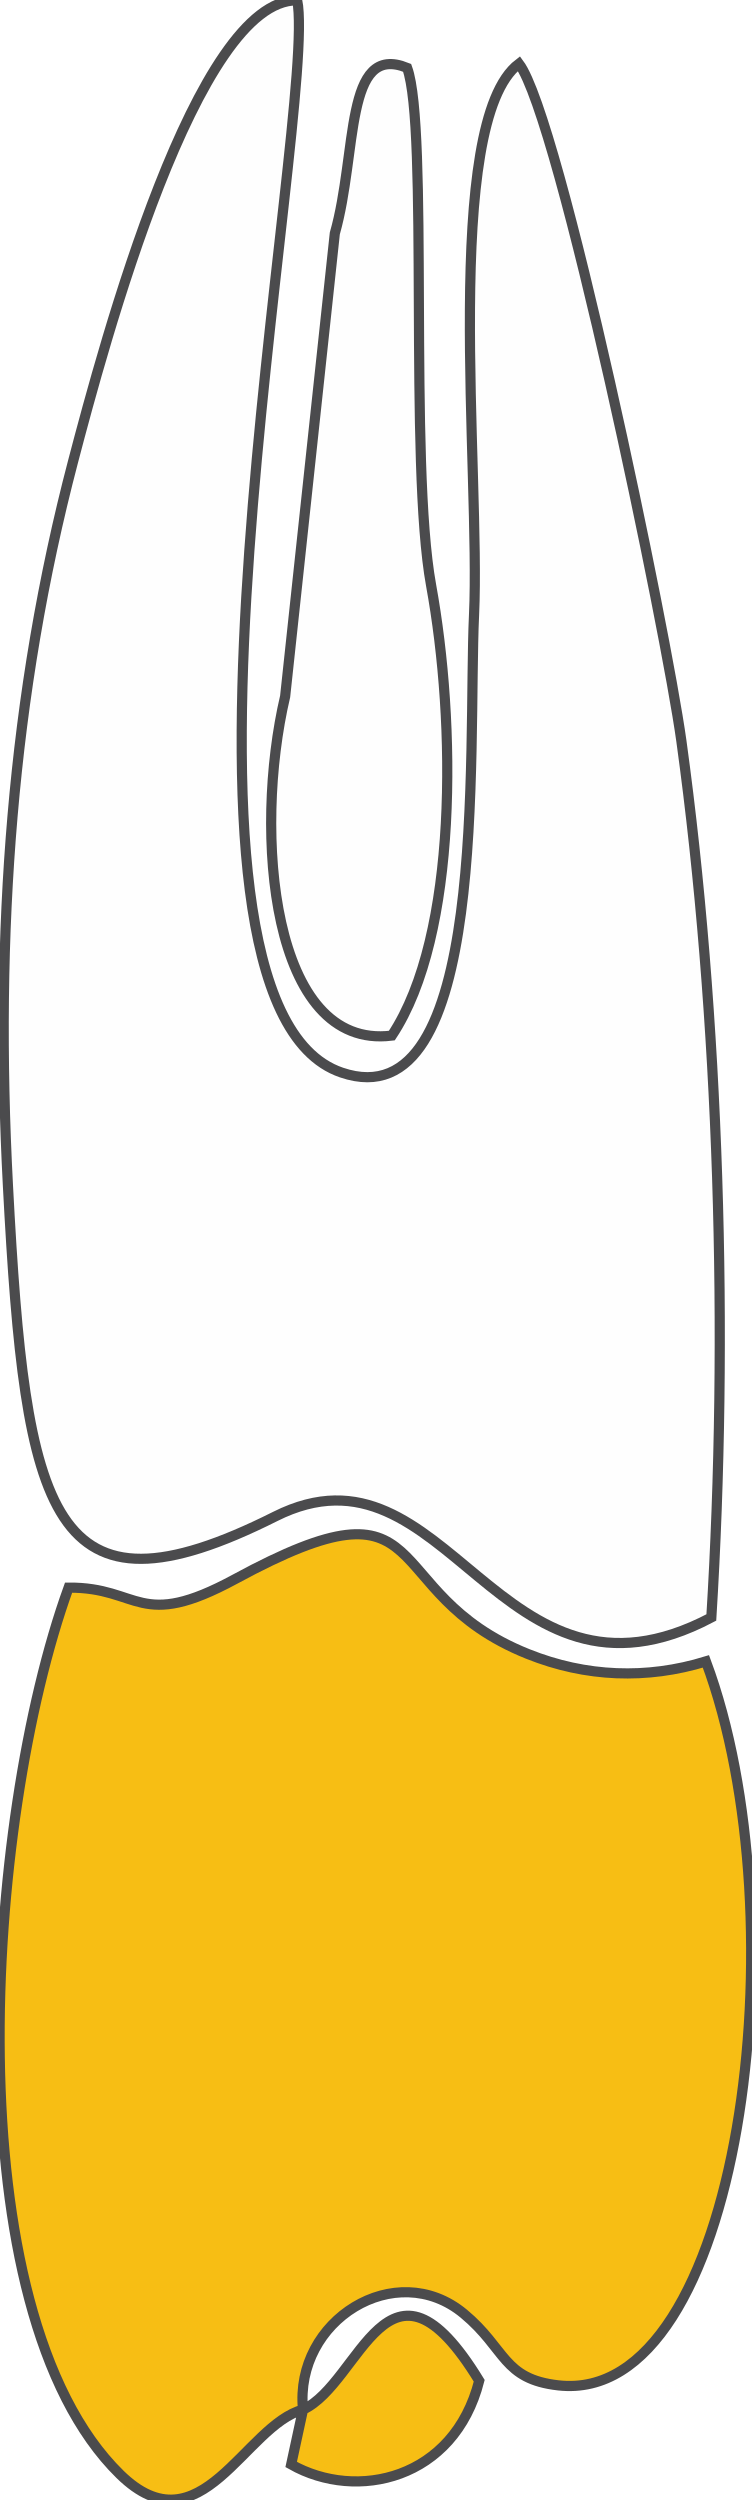
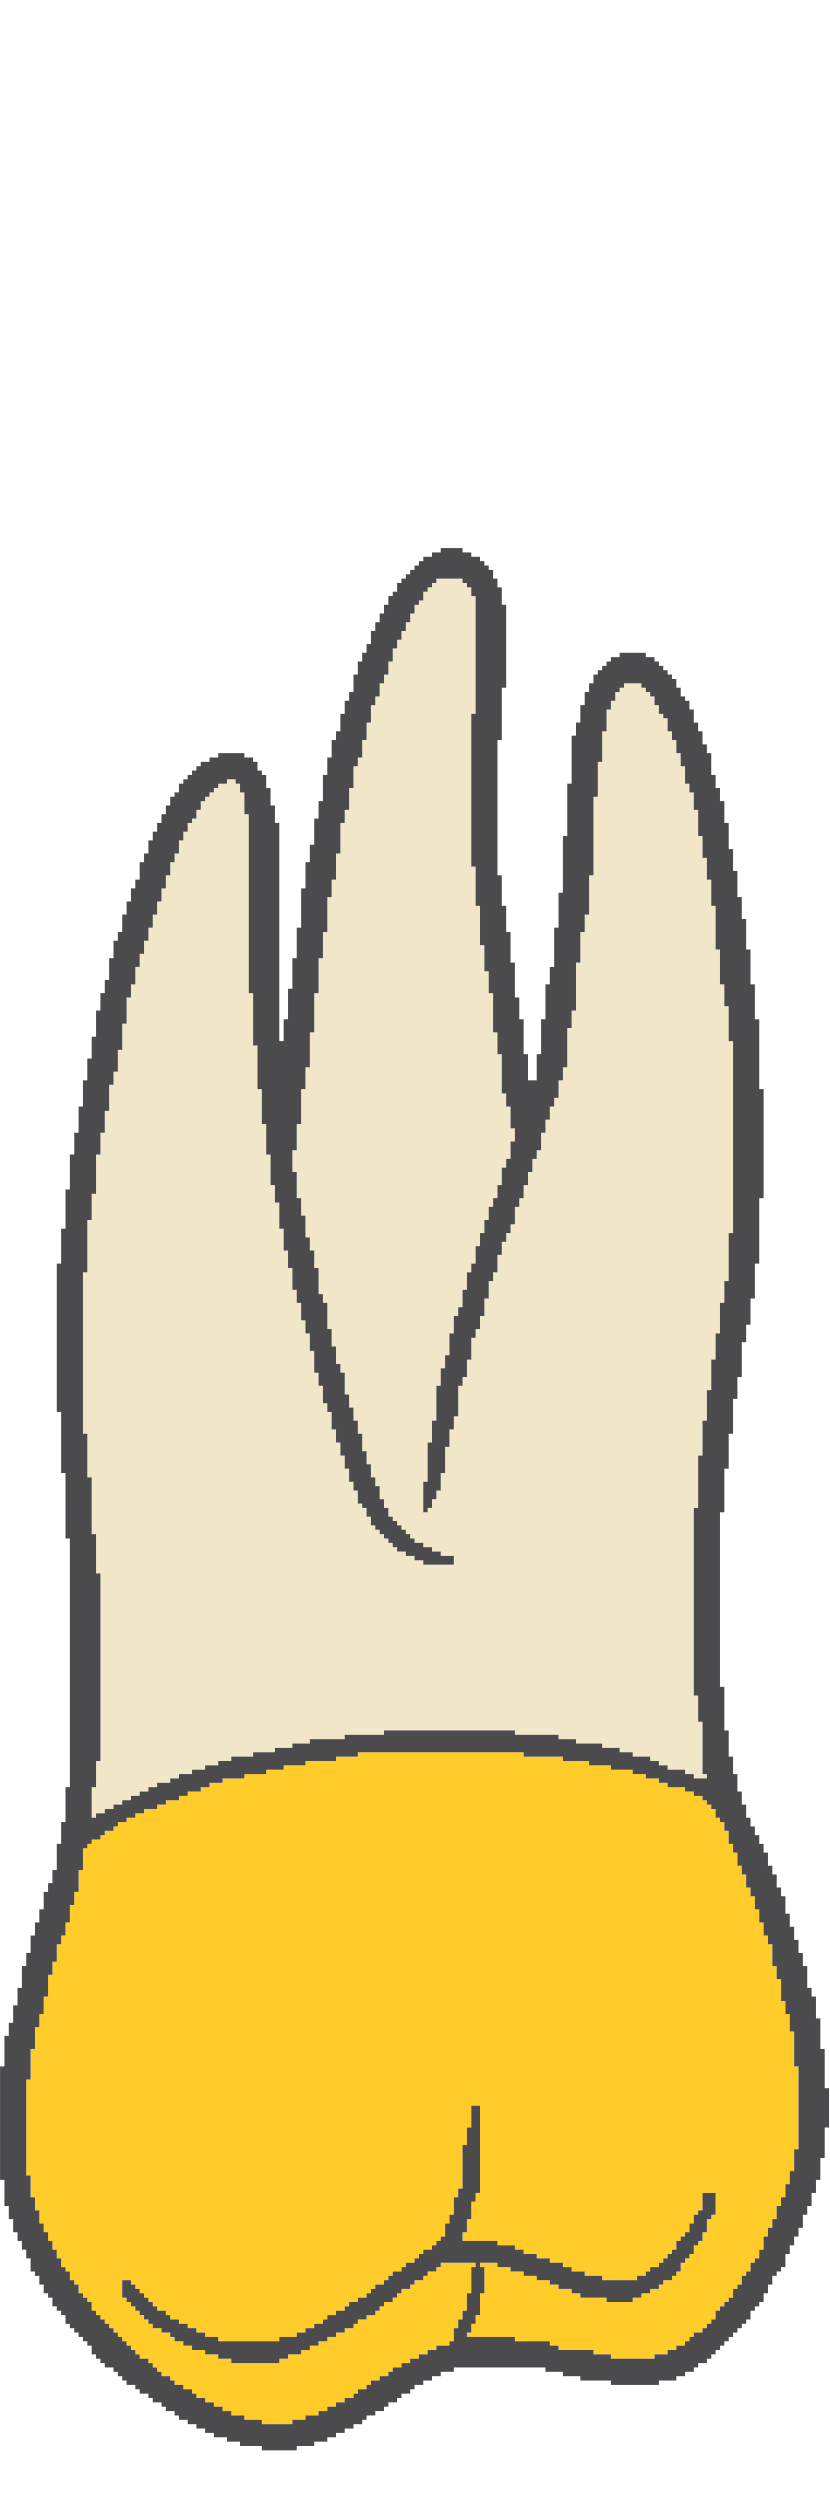
- <svg xmlns="http://www.w3.org/2000/svg" xml:space="preserve" width="739px" height="2458px" version="1.1" style="shape-rendering:geometricPrecision; text-rendering:geometricPrecision; image-rendering:optimizeQuality; fill-rule:evenodd; clip-rule:evenodd" viewBox="0 0 739 2457.4">
+ <svg xmlns="http://www.w3.org/2000/svg" xml:space="preserve" width="684px" height="2062px" version="1.1" style="shape-rendering:geometricPrecision; text-rendering:geometricPrecision; image-rendering:optimizeQuality; fill-rule:evenodd; clip-rule:evenodd" viewBox="0 0 684 2062.8">
  <defs>
    <style type="text/css">
   
-     .str0 {stroke:#4B4B4D;stroke-width:10;stroke-miterlimit:22.926}
-     .fil0 {fill:#FEFEFE}
-     .fil1 {fill:#F7BE14}
+     .fil2 {fill:#4B4B4D}
+     .fil1 {fill:#FFCC29}
+     .fil0 {fill:#F2E6C9}
   
  </style>
  </defs>
-   <g id="tooth-crown-28">
-     <path id="root" class="fil0 str0" d="M270.62 1490.67c-220.63,110.74 -245.67,0.12 -262.81,-324.94 -13.17,-249.83 3.92,-483.14 64.08,-712.52 30.78,-117.37 121.34,-454.09 220.35,-453.19 20.72,107.11 -160.84,984.67 43.59,1054.23 145.47,49.5 124.08,-317.61 130.25,-450.21 6.44,-138.08 -31.9,-483.79 44.17,-541.79 40.32,54.1 144.79,557.67 159.7,666.13 37.3,271.42 46.6,584.51 29.43,861.63 -209.47,110.53 -258.95,-184.57 -428.76,-99.34zm58.57 -1261.48c22.51,-79.35 9.12,-187.91 71.1,-162.79 21.45,59.25 1.49,387.66 23.59,508.9 24.45,134.19 27.06,343.59 -38.65,442.6 -118.84,14.87 -136.26,-199.77 -104.88,-333.48l48.84 -455.23z" />
-     <path id="crown" class="fil1 str0" d="M297.93 2368.85c-57.06,14.92 -100.95,140.99 -179.96,63.6 -164.76,-161.41 -133.66,-641.7 -50.53,-871.79 70.59,-0.52 68.66,43.19 163.74,-8.4 202.5,-109.89 136.31,12.93 287.8,73.63 57.13,22.9 117.04,25.12 175.07,7.31 94.7,254.2 34.66,732.01 -145.02,711.8 -54.98,-6.19 -51.34,-35.86 -92.99,-70.46 -66.95,-55.6 -166.87,6.41 -158.11,94.31 57.07,-26.21 83.41,-175.53 173.24,-28.37 -24.73,97.24 -120.59,118.74 -184.89,82.29l11.65 -53.92z" />
+   <g id="crown">
+     <polygon id="root" class="fil0" points="381.52,481.03 385.13,481.03 385.13,484.63 388.73,484.63 388.73,491.83 392.32,491.83 392.32,589.03 388.73,589.03 388.73,715.03 392.32,715.03 392.32,747.43 395.93,747.43 395.93,779.83 399.53,779.83 399.53,801.43 403.12,801.43 403.12,819.43 406.73,819.43 406.73,851.83 410.33,851.83 410.33,869.83 413.92,869.83 413.92,902.23 417.53,902.23 417.53,913.03 421.13,913.03 421.13,931.03 424.72,931.03 424.72,941.83 421.13,941.83 421.13,956.23 417.53,956.23 417.53,963.43 413.92,963.43 413.92,977.83 410.33,977.83 410.33,988.63 406.73,988.63 406.73,995.83 403.12,995.83 403.12,1006.63 399.53,1006.63 399.53,1017.43 395.93,1017.43 395.93,1028.23 392.32,1028.23 392.32,1042.63 388.73,1042.63 388.73,1049.83 385.13,1049.83 385.13,1064.23 381.52,1064.23 381.52,1078.63 377.93,1078.63 377.93,1085.83 374.33,1085.83 374.33,1100.23 370.72,1100.23 370.72,1118.23 367.13,1118.23 367.13,1129.03 363.53,1129.03 363.53,1143.43 359.92,1143.43 359.92,1172.23 356.33,1172.23 356.33,1190.23 352.72,1190.23 352.72,1222.63 349.12,1222.63 349.12,1247.83 352.72,1247.83 352.72,1244.23 356.33,1244.23 356.33,1237.03 359.92,1237.03 359.92,1229.83 363.53,1229.83 363.53,1215.43 367.13,1215.43 367.13,1193.83 370.72,1193.83 370.72,1179.43 374.33,1179.43 374.33,1168.63 377.93,1168.63 377.93,1143.43 381.52,1143.43 381.52,1136.23 385.13,1136.23 385.13,1121.83 388.73,1121.83 388.73,1103.83 392.32,1103.83 392.32,1096.63 395.93,1096.63 395.93,1085.83 399.53,1085.83 399.53,1071.43 403.12,1071.43 403.12,1057.03 406.73,1057.03 406.73,1049.83 410.33,1049.83 410.33,1035.43 413.92,1035.43 413.92,1024.63 417.53,1024.63 417.53,1017.43 421.13,1017.43 421.13,1010.23 424.72,1010.23 424.72,995.83 428.33,995.83 428.33,988.63 431.93,988.63 431.93,977.83 435.52,977.83 435.52,967.03 439.13,967.03 439.13,956.23 442.73,956.23 442.73,949.03 446.32,949.03 446.32,934.63 449.93,934.63 449.93,923.83 453.53,923.83 453.53,913.03 457.12,913.03 457.12,905.83 460.73,905.83 460.73,891.43 464.33,891.43 464.33,880.63 467.92,880.63 467.92,848.23 471.53,848.23 471.53,833.83 475.13,833.83 475.13,794.23 478.72,794.23 478.72,769.03 482.33,769.03 482.33,754.63 485.93,754.63 485.93,722.23 489.53,722.23 489.53,657.43 493.13,657.43 493.13,628.63 496.73,628.63 496.73,603.43 500.33,603.43 500.33,585.43 503.93,585.43 503.93,578.23 507.53,578.23 507.53,571.03 511.13,571.03 511.13,567.43 514.73,567.43 514.73,563.83 529.13,563.83 529.13,567.43 532.73,567.43 532.73,571.03 536.33,571.03 536.33,574.63 539.93,574.63 539.93,581.83 543.53,581.83 543.53,589.03 547.13,589.03 547.13,592.63 550.73,592.63 550.73,603.43 554.33,603.43 554.33,610.63 557.93,610.63 557.93,621.43 561.53,621.43 561.53,632.23 565.13,632.23 565.13,646.63 568.73,646.63 568.73,653.83 572.33,653.83 572.33,668.23 575.93,668.23 575.93,689.83 579.53,689.83 579.53,707.83 583.13,707.83 583.13,725.83 586.73,725.83 586.73,747.43 590.33,747.43 590.33,783.43 593.93,783.43 593.93,812.23 597.53,812.23 597.53,830.23 601.13,830.23 601.13,859.03 604.73,859.03 604.73,1017.43 601.13,1017.43 601.13,1057.03 597.53,1057.03 597.53,1075.03 593.93,1075.03 593.93,1100.23 590.33,1100.23 590.33,1121.83 586.73,1121.83 586.73,1147.03 583.13,1147.03 583.13,1172.23 579.53,1172.23 579.53,1201.03 575.93,1201.03 575.93,1244.23 572.33,1244.23 572.33,1399.03 575.93,1399.03 575.93,1420.63 579.53,1420.63 579.53,1463.83 583.13,1463.83 583.13,1467.43 572.33,1467.43 572.33,1463.83 565.13,1463.83 565.13,1460.23 550.73,1460.23 550.73,1456.63 543.53,1456.63 543.53,1453.03 536.33,1453.03 536.33,1449.43 521.93,1449.43 521.93,1445.83 511.13,1445.83 511.13,1442.23 496.73,1442.23 496.73,1438.63 475.13,1438.63 475.13,1435.03 460.73,1435.03 460.73,1431.43 424.72,1431.43 424.72,1427.83 316.72,1427.83 316.72,1431.43 284.32,1431.43 284.32,1435.03 255.52,1435.03 255.52,1438.63 241.12,1438.63 241.12,1442.23 226.72,1442.23 226.72,1445.83 208.72,1445.83 208.72,1449.43 190.72,1449.43 190.72,1453.03 179.92,1453.03 179.92,1456.63 169.12,1456.63 169.12,1460.23 158.32,1460.23 158.32,1463.83 147.52,1463.83 147.52,1467.43 140.32,1467.43 140.32,1471.03 129.52,1471.03 129.52,1474.63 122.32,1474.63 122.32,1478.23 115.12,1478.23 115.12,1481.83 107.92,1481.83 107.92,1485.43 100.72,1485.43 100.72,1489.03 93.52,1489.03 93.52,1492.63 86.32,1492.63 86.32,1496.23 79.12,1496.23 79.12,1499.83 75.52,1499.83 75.52,1474.63 79.12,1474.63 79.12,1453.03 82.72,1453.03 82.72,1298.23 79.12,1298.23 79.12,1265.83 75.52,1265.83 75.52,1219.03 71.92,1219.03 71.92,1183.03 68.32,1183.03 68.32,1049.83 71.92,1049.83 71.92,1006.63 75.52,1006.63 75.52,985.03 79.12,985.03 79.12,952.63 82.72,952.63 82.72,934.63 86.32,934.63 86.32,916.63 89.92,916.63 89.92,895.03 93.52,895.03 93.52,884.23 97.12,884.23 97.12,866.23 100.72,866.23 100.72,844.63 104.32,844.63 104.32,823.03 107.92,823.03 107.92,812.23 111.52,812.23 111.52,797.83 115.12,797.83 115.12,787.03 118.72,787.03 118.72,776.23 122.32,776.23 122.32,765.43 125.92,765.43 125.92,754.63 129.52,754.63 129.52,743.83 133.12,743.83 133.12,733.03 136.72,733.03 136.72,722.23 140.32,722.23 140.32,711.43 143.92,711.43 143.92,704.23 147.52,704.23 147.52,693.43 151.12,693.43 151.12,686.23 154.72,686.23 154.72,679.03 158.32,679.03 158.32,675.43 161.92,675.43 161.92,668.23 165.52,668.23 165.52,661.03 169.12,661.03 169.12,657.43 172.72,657.43 172.72,653.83 176.32,653.83 176.32,650.23 179.92,650.23 179.92,646.63 187.12,646.63 187.12,643.03 194.32,643.03 194.32,646.63 197.92,646.63 197.92,653.83 201.52,653.83 201.52,671.83 205.12,671.83 205.12,819.43 208.72,819.43 208.72,862.63 212.32,862.63 212.32,898.63 215.92,898.63 215.92,927.43 219.52,927.43 219.52,952.63 223.12,952.63 223.12,977.83 226.72,977.83 226.72,992.23 230.32,992.23 230.32,1013.83 233.92,1013.83 233.92,1031.83 237.53,1031.83 237.53,1046.23 241.12,1046.23 241.12,1064.23 244.72,1064.23 244.72,1075.03 248.33,1075.03 248.33,1089.43 251.92,1089.43 251.92,1100.23 255.52,1100.23 255.52,1114.63 259.13,1114.63 259.13,1132.63 262.72,1132.63 262.72,1143.43 266.32,1143.43 266.32,1157.83 269.93,1157.83 269.93,1165.03 273.52,1165.03 273.52,1179.43 277.12,1179.43 277.12,1190.23 280.73,1190.23 280.73,1201.03 284.32,1201.03 284.32,1211.83 287.92,1211.83 287.92,1222.63 291.53,1222.63 291.53,1229.83 295.12,1229.83 295.12,1240.63 298.72,1240.63 298.72,1244.23 302.33,1244.23 302.33,1251.43 305.92,1251.43 305.92,1258.63 309.52,1258.63 309.52,1262.23 313.13,1262.23 313.13,1265.83 316.72,1265.83 316.72,1269.43 320.32,1269.43 320.32,1273.03 323.93,1273.03 323.93,1276.63 327.52,1276.63 327.52,1280.23 334.73,1280.23 334.73,1283.83 341.92,1283.83 341.92,1287.43 349.12,1287.43 349.12,1291.03 374.33,1291.03 374.33,1283.83 363.53,1283.83 363.53,1280.23 356.33,1280.23 356.33,1276.63 349.12,1276.63 349.12,1273.03 341.92,1273.03 341.92,1269.43 338.32,1269.43 338.32,1265.83 334.73,1265.83 334.73,1262.23 331.12,1262.23 331.12,1258.63 327.52,1258.63 327.52,1255.03 323.93,1255.03 323.93,1251.43 320.32,1251.43 320.32,1244.23 316.72,1244.23 316.72,1237.03 313.13,1237.03 313.13,1226.23 309.52,1226.23 309.52,1219.03 305.92,1219.03 305.92,1208.23 302.33,1208.23 302.33,1197.43 298.72,1197.43 298.72,1183.03 295.12,1183.03 295.12,1172.23 291.53,1172.23 291.53,1161.43 287.92,1161.43 287.92,1150.63 284.32,1150.63 284.32,1132.63 280.73,1132.63 280.73,1125.43 277.12,1125.43 277.12,1111.03 273.52,1111.03 273.52,1096.63 269.93,1096.63 269.93,1075.03 266.32,1075.03 266.32,1067.83 262.72,1067.83 262.72,1046.23 259.13,1046.23 259.13,1031.83 255.52,1031.83 255.52,1021.03 251.92,1021.03 251.92,1003.03 248.33,1003.03 248.33,988.63 244.72,988.63 244.72,967.03 241.12,967.03 241.12,949.03 244.72,949.03 244.72,927.43 248.33,927.43 248.33,898.63 251.92,898.63 251.92,880.63 255.52,880.63 255.52,851.83 259.13,851.83 259.13,819.43 262.72,819.43 262.72,790.63 266.32,790.63 266.32,769.03 269.93,769.03 269.93,740.23 273.52,740.23 273.52,725.83 277.12,725.83 277.12,704.23 280.73,704.23 280.73,679.03 284.32,679.03 284.32,668.23 287.92,668.23 287.92,650.23 291.53,650.23 291.53,632.23 295.12,632.23 295.12,625.03 298.72,625.03 298.72,610.63 302.33,610.63 302.33,596.23 305.92,596.23 305.92,581.83 309.52,581.83 309.52,574.63 313.13,574.63 313.13,563.83 316.72,563.83 316.72,556.63 320.32,556.63 320.32,545.83 323.93,545.83 323.93,535.03 327.52,535.03 327.52,527.83 331.12,527.83 331.12,520.63 334.73,520.63 334.73,513.43 338.32,513.43 338.32,506.23 341.92,506.23 341.92,499.03 345.53,499.03 345.53,495.43 349.12,495.43 349.12,488.23 352.72,488.23 352.72,484.63 356.33,484.63 356.33,481.03 359.92,481.03 359.92,477.43 381.52,477.43 " />
+     <polygon id="crown_0" class="fil1" points="431.93,1449.43 464.33,1449.43 464.33,1453.03 485.93,1453.03 485.93,1456.63 503.93,1456.63 503.93,1460.23 521.93,1460.23 521.93,1463.83 532.73,1463.83 532.73,1467.43 543.53,1467.43 543.53,1471.03 550.73,1471.03 550.73,1474.63 565.13,1474.63 565.13,1478.23 572.33,1478.23 572.33,1481.83 579.53,1481.83 579.53,1485.43 583.13,1485.43 583.13,1489.03 586.73,1489.03 586.73,1492.63 590.33,1492.63 590.33,1499.83 593.93,1499.83 593.93,1503.43 597.53,1503.43 597.53,1510.63 601.13,1510.63 601.13,1521.43 604.73,1521.43 604.73,1528.63 608.33,1528.63 608.33,1539.43 611.93,1539.43 611.93,1546.63 615.53,1546.63 615.53,1557.43 619.13,1557.43 619.13,1564.63 622.73,1564.63 622.73,1575.43 626.33,1575.43 626.33,1586.24 629.93,1586.24 629.93,1597.04 633.53,1597.04 633.53,1604.23 637.13,1604.23 637.13,1622.23 640.73,1622.23 640.73,1633.03 644.33,1633.03 644.33,1651.04 647.93,1651.04 647.93,1661.84 651.53,1661.84 651.53,1676.23 655.13,1676.23 655.13,1705.04 658.73,1705.04 658.73,1773.43 655.13,1773.43 655.13,1791.44 651.53,1791.44 651.53,1802.24 647.93,1802.24 647.93,1813.04 644.33,1813.04 644.33,1820.24 640.73,1820.24 640.73,1831.04 637.13,1831.04 637.13,1838.23 633.53,1838.23 633.53,1845.44 629.93,1845.44 629.93,1856.24 626.33,1856.24 626.33,1863.44 622.73,1863.44 622.73,1867.04 619.13,1867.04 619.13,1874.24 615.53,1874.24 615.53,1877.84 611.93,1877.84 611.93,1885.04 608.33,1885.04 608.33,1888.64 604.73,1888.64 604.73,1895.84 601.13,1895.84 601.13,1899.43 597.53,1899.43 597.53,1903.03 593.93,1903.03 593.93,1906.64 590.33,1906.64 590.33,1913.83 586.73,1913.83 586.73,1917.44 583.13,1917.44 583.13,1921.03 579.53,1921.03 579.53,1924.63 572.33,1924.63 572.33,1928.24 568.73,1928.24 568.73,1931.83 565.13,1931.83 565.13,1935.43 557.93,1935.43 557.93,1939.04 550.73,1939.04 550.73,1942.63 539.93,1942.63 539.93,1946.23 503.93,1946.23 503.93,1942.63 489.53,1942.63 489.53,1939.04 460.73,1939.04 460.73,1935.43 453.53,1935.43 453.53,1931.83 424.72,1931.83 424.72,1928.24 385.13,1928.24 385.13,1924.63 388.73,1924.63 388.73,1917.44 392.32,1917.44 392.32,1910.23 395.93,1910.23 395.93,1892.23 399.53,1892.23 399.53,1870.63 395.93,1870.63 395.93,1867.04 410.33,1867.04 410.33,1870.63 421.13,1870.63 421.13,1874.24 431.93,1874.24 431.93,1877.84 442.73,1877.84 442.73,1881.43 453.53,1881.43 453.53,1885.04 460.73,1885.04 460.73,1888.64 471.53,1888.64 471.53,1892.23 478.72,1892.23 478.72,1895.84 500.33,1895.84 500.33,1899.43 521.93,1899.43 521.93,1895.84 529.13,1895.84 529.13,1892.23 536.33,1892.23 536.33,1888.64 543.53,1888.64 543.53,1885.04 547.13,1885.04 547.13,1881.43 554.33,1881.43 554.33,1877.84 557.93,1877.84 557.93,1874.24 561.53,1874.24 561.53,1867.04 565.13,1867.04 565.13,1863.44 568.73,1863.44 568.73,1859.83 572.33,1859.83 572.33,1852.64 575.93,1852.64 575.93,1849.03 579.53,1849.03 579.53,1841.84 583.13,1841.84 583.13,1831.04 586.73,1831.04 586.73,1827.43 590.33,1827.43 590.33,1809.44 579.53,1809.44 579.53,1823.84 575.93,1823.84 575.93,1827.43 572.33,1827.43 572.33,1834.64 568.73,1834.64 568.73,1841.84 565.13,1841.84 565.13,1845.44 561.53,1845.44 561.53,1849.03 557.93,1849.03 557.93,1856.24 554.33,1856.24 554.33,1859.83 550.73,1859.83 550.73,1863.44 547.13,1863.44 547.13,1867.04 543.53,1867.04 543.53,1870.63 536.33,1870.63 536.33,1874.24 532.73,1874.24 532.73,1877.84 525.53,1877.84 525.53,1881.43 496.73,1881.43 496.73,1877.84 482.33,1877.84 482.33,1874.24 471.53,1874.24 471.53,1870.63 464.33,1870.63 464.33,1867.04 453.53,1867.04 453.53,1863.44 442.73,1863.44 442.73,1859.83 431.93,1859.83 431.93,1856.24 424.72,1856.24 424.72,1852.64 410.33,1852.64 410.33,1849.03 381.52,1849.03 381.52,1841.84 385.13,1841.84 385.13,1831.04 388.73,1831.04 388.73,1816.63 392.32,1816.63 392.32,1809.44 395.93,1809.44 395.93,1737.44 388.73,1737.44 388.73,1755.44 385.13,1755.44 385.13,1769.84 381.52,1769.84 381.52,1805.83 377.93,1805.83 377.93,1813.04 374.33,1813.04 374.33,1827.43 370.72,1827.43 370.72,1834.64 367.13,1834.64 367.13,1845.44 363.53,1845.44 363.53,1849.03 359.92,1849.03 359.92,1852.64 356.33,1852.64 356.33,1856.24 349.12,1856.24 349.12,1859.83 345.53,1859.83 345.53,1863.44 341.92,1863.44 341.92,1867.04 334.73,1867.04 334.73,1870.63 331.12,1870.63 331.12,1874.24 323.93,1874.24 323.93,1877.84 320.32,1877.84 320.32,1881.43 316.72,1881.43 316.72,1885.04 309.52,1885.04 309.52,1888.64 305.92,1888.64 305.92,1892.23 302.33,1892.23 302.33,1895.84 295.12,1895.84 295.12,1899.43 287.92,1899.43 287.92,1903.03 284.32,1903.03 284.32,1906.64 277.12,1906.64 277.12,1910.23 269.93,1910.23 269.93,1913.83 266.32,1913.83 266.32,1917.44 259.13,1917.44 259.13,1921.03 251.92,1921.03 251.92,1924.63 244.72,1924.63 244.72,1928.24 230.32,1928.24 230.32,1931.83 179.92,1931.83 179.92,1928.24 169.12,1928.24 169.12,1924.63 161.92,1924.63 161.92,1921.03 154.72,1921.03 154.72,1917.44 147.52,1917.44 147.52,1913.83 140.32,1913.83 140.32,1910.23 136.72,1910.23 136.72,1906.64 129.52,1906.64 129.52,1903.03 125.92,1903.03 125.92,1899.43 122.32,1899.43 122.32,1895.84 118.72,1895.84 118.72,1892.23 115.12,1892.23 115.12,1888.64 111.52,1888.64 111.52,1885.04 107.92,1885.04 107.92,1881.43 100.72,1881.43 100.72,1895.84 104.32,1895.84 104.32,1899.43 107.92,1899.43 107.92,1903.03 111.52,1903.03 111.52,1906.64 115.12,1906.64 115.12,1910.23 118.72,1910.23 118.72,1913.83 122.32,1913.83 122.32,1917.44 125.92,1917.44 125.92,1921.03 133.12,1921.03 133.12,1924.63 140.32,1924.63 140.32,1928.24 143.92,1928.24 143.92,1931.83 151.12,1931.83 151.12,1935.43 158.32,1935.43 158.32,1939.04 169.12,1939.04 169.12,1942.63 179.92,1942.63 179.92,1946.23 190.72,1946.23 190.72,1949.84 230.32,1949.84 230.32,1946.23 237.53,1946.23 237.53,1942.63 248.33,1942.63 248.33,1939.04 255.52,1939.04 255.52,1935.43 262.72,1935.43 262.72,1931.83 269.93,1931.83 269.93,1928.24 277.12,1928.24 277.12,1924.63 284.32,1924.63 284.32,1921.03 291.53,1921.03 291.53,1917.44 295.12,1917.44 295.12,1913.83 302.33,1913.83 302.33,1910.23 309.52,1910.23 309.52,1906.64 313.13,1906.64 313.13,1903.03 316.72,1903.03 316.72,1899.43 323.93,1899.43 323.93,1895.84 327.52,1895.84 327.52,1892.23 331.12,1892.23 331.12,1888.64 338.32,1888.64 338.32,1885.04 341.92,1885.04 341.92,1881.43 349.12,1881.43 349.12,1877.84 352.72,1877.84 352.72,1874.24 359.92,1874.24 359.92,1870.63 363.53,1870.63 363.53,1867.04 392.32,1867.04 392.32,1870.63 388.73,1870.63 388.73,1892.23 385.13,1892.23 385.13,1906.64 381.52,1906.64 381.52,1913.83 377.93,1913.83 377.93,1921.03 374.33,1921.03 374.33,1931.83 370.72,1931.83 370.72,1935.43 359.92,1935.43 359.92,1939.04 352.72,1939.04 352.72,1942.63 345.53,1942.63 345.53,1946.23 338.32,1946.23 338.32,1949.84 331.12,1949.84 331.12,1953.43 323.93,1953.43 323.93,1957.03 320.32,1957.03 320.32,1960.64 313.13,1960.64 313.13,1964.23 305.92,1964.23 305.92,1967.83 302.33,1967.83 302.33,1971.44 295.12,1971.44 295.12,1975.03 291.53,1975.03 291.53,1978.63 284.32,1978.63 284.32,1982.24 277.12,1982.24 277.12,1985.83 269.93,1985.83 269.93,1989.43 262.72,1989.43 262.72,1993.04 251.92,1993.04 251.92,1996.63 241.12,1996.63 241.12,2000.24 215.92,2000.24 215.92,1996.63 201.52,1996.63 201.52,1993.04 190.72,1993.04 190.72,1989.43 183.52,1989.43 183.52,1985.83 176.32,1985.83 176.32,1982.24 169.12,1982.24 169.12,1978.63 161.92,1978.63 161.92,1975.03 158.32,1975.03 158.32,1971.44 151.12,1971.44 151.12,1967.83 143.92,1967.83 143.92,1964.23 140.32,1964.23 140.32,1960.64 133.12,1960.64 133.12,1957.03 129.52,1957.03 129.52,1953.43 125.92,1953.43 125.92,1949.84 122.32,1949.84 122.32,1946.23 115.12,1946.23 115.12,1942.63 111.52,1942.63 111.52,1939.04 107.92,1939.04 107.92,1935.43 104.32,1935.43 104.32,1931.83 100.72,1931.83 100.72,1928.24 97.12,1928.24 97.12,1924.63 93.52,1924.63 93.52,1921.03 89.92,1921.03 89.92,1917.44 86.32,1917.44 86.32,1913.83 82.72,1913.83 82.72,1910.23 79.12,1910.23 79.12,1906.64 75.52,1906.64 75.52,1899.43 71.92,1899.43 71.92,1895.84 68.32,1895.84 68.32,1892.23 64.72,1892.23 64.72,1885.04 61.12,1885.04 61.12,1881.43 57.52,1881.43 57.52,1874.24 53.92,1874.24 53.92,1870.63 50.32,1870.63 50.32,1863.44 46.72,1863.44 46.72,1856.24 43.12,1856.24 43.12,1849.03 39.52,1849.03 39.52,1841.84 35.92,1841.84 35.92,1834.64 32.32,1834.64 32.32,1823.84 28.72,1823.84 28.72,1813.04 25.12,1813.04 25.12,1795.03 21.52,1795.03 21.52,1715.84 25.12,1715.84 25.12,1690.63 28.72,1690.63 28.72,1672.64 32.32,1672.64 32.32,1661.84 35.92,1661.84 35.92,1647.43 39.52,1647.43 39.52,1629.44 43.12,1629.44 43.12,1618.64 46.72,1618.64 46.72,1604.23 50.32,1604.23 50.32,1597.04 53.92,1597.04 53.92,1586.24 57.52,1586.24 57.52,1571.83 61.12,1571.83 61.12,1561.03 64.72,1561.03 64.72,1543.03 68.32,1543.03 68.32,1525.03 71.92,1525.03 71.92,1521.43 75.52,1521.43 75.52,1517.83 82.72,1517.83 82.72,1514.23 86.32,1514.23 86.32,1510.63 93.52,1510.63 93.52,1507.03 97.12,1507.03 97.12,1503.43 104.32,1503.43 104.32,1499.83 111.52,1499.83 111.52,1496.23 118.72,1496.23 118.72,1492.63 129.52,1492.63 129.52,1489.03 136.72,1489.03 136.72,1485.43 147.52,1485.43 147.52,1481.83 154.72,1481.83 154.72,1478.23 165.52,1478.23 165.52,1474.63 172.72,1474.63 172.72,1471.03 183.52,1471.03 183.52,1467.43 201.52,1467.43 201.52,1463.83 219.52,1463.83 219.52,1460.23 233.92,1460.23 233.92,1456.63 251.92,1456.63 251.92,1453.03 277.12,1453.03 277.12,1449.43 295.12,1449.43 295.12,1445.83 431.93,1445.83 " />
+     <path id="outline" class="fil2" d="M395.93 1809.44l-3.61 0 0 7.19 -3.59 0 0 14.41 -3.6 0 0 10.8 -3.61 0 0 7.19 28.81 0 0 3.61 14.39 0 0 3.6 7.21 0 0 3.59 10.8 0 0 3.61 10.8 0 0 3.6 10.8 0 0 3.59 7.2 0 0 3.61 10.8 0 0 3.6 14.4 0 0 3.59 28.8 0 0 -3.59 7.2 0 0 -3.6 3.6 0 0 -3.61 7.2 0 0 -3.59 3.6 0 0 -3.6 3.6 0 0 -3.61 3.6 0 0 -3.59 3.6 0 0 -7.21 3.6 0 0 -3.59 3.6 0 0 -3.6 3.6 0 0 -7.2 3.6 0 0 -7.21 3.6 0 0 -3.59 3.6 0 0 -14.4 10.8 0 0 17.99 -3.6 0 0 3.61 -3.6 0 0 10.8 -3.6 0 0 7.19 -3.6 0 0 3.61 -3.6 0 0 7.19 -3.6 0 0 3.61 -3.6 0 0 3.6 -3.6 0 0 7.2 -3.6 0 0 3.6 -3.6 0 0 3.59 -7.2 0 0 3.61 -3.6 0 0 3.6 -7.2 0 0 3.59 -7.2 0 0 3.61 -7.2 0 0 3.59 -21.6 0 0 -3.59 -21.61 0 0 -3.61 -7.19 0 0 -3.59 -10.8 0 0 -3.6 -7.2 0 0 -3.61 -10.8 0 0 -3.59 -10.8 0 0 -3.6 -10.8 0 0 -3.61 -10.8 0 0 -3.59 -14.4 0 0 3.59 3.6 0 0 21.6 -3.6 0 0 18 -3.61 0 0 7.21 -3.59 0 0 7.19 -3.6 0 0 3.61 39.59 0 0 3.59 28.81 0 0 3.6 7.2 0 0 3.61 28.8 0 0 3.59 14.4 0 0 3.6 36 0 0 -3.6 10.8 0 0 -3.59 7.2 0 0 -3.61 7.2 0 0 -3.6 3.6 0 0 -3.59 3.6 0 0 -3.61 7.2 0 0 -3.6 3.6 0 0 -3.59 3.6 0 0 -3.61 3.6 0 0 -7.19 3.6 0 0 -3.61 3.6 0 0 -3.6 3.6 0 0 -3.59 3.6 0 0 -7.2 3.6 0 0 -3.6 3.6 0 0 -7.2 3.6 0 0 -3.6 3.6 0 0 -7.2 3.6 0 0 -3.6 3.6 0 0 -7.2 3.6 0 0 -10.8 3.6 0 0 -7.21 3.6 0 0 -7.19 3.6 0 0 -10.8 3.6 0 0 -7.2 3.6 0 0 -10.8 3.6 0 0 -10.8 3.6 0 0 -18.01 3.6 0 0 -68.39 -3.6 0 0 -28.81 -3.6 0 0 -14.39 -3.6 0 0 -10.8 -3.6 0 0 -18.01 -3.6 0 0 -10.8 -3.6 0 0 -18 -3.6 0 0 -7.19 -3.6 0 0 -10.8 -3.6 0 0 -10.81 -3.6 0 0 -10.8 -3.6 0 0 -7.2 -3.6 0 0 -10.8 -3.6 0 0 -7.2 -3.6 0 0 -10.8 -3.6 0 0 -7.2 -3.6 0 0 -10.8 -3.6 0 0 -7.2 -3.6 0 0 -3.6 -3.6 0 0 -7.2 -3.6 0 0 -3.6 -3.6 0 0 -3.6 -3.6 0 0 -3.6 -7.2 0 0 -3.6 -7.2 0 0 -3.6 -14.4 0 0 -3.6 -7.2 0 0 -3.6 -10.8 0 0 -3.6 -10.8 0 0 -3.6 -18 0 0 -3.6 -18 0 0 -3.6 -21.6 0 0 -3.6 -32.4 0 0 -3.6 -136.81 0 0 3.6 -18 0 0 3.6 -25.2 0 0 3.6 -18 0 0 3.6 -14.4 0 0 3.6 -18 0 0 3.6 -18 0 0 3.6 -10.8 0 0 3.6 -7.2 0 0 3.6 -10.8 0 0 3.6 -7.2 0 0 3.6 -10.8 0 0 3.6 -7.2 0 0 3.6 -10.8 0 0 3.6 -7.2 0 0 3.6 -7.2 0 0 3.6 -7.2 0 0 3.6 -3.6 0 0 3.6 -7.2 0 0 3.6 -3.6 0 0 3.6 -7.2 0 0 3.6 -3.6 0 0 3.6 -3.6 0 0 18 -3.6 0 0 18 -3.6 0 0 10.8 -3.6 0 0 14.41 -3.6 0 0 10.8 -3.6 0 0 7.19 -3.6 0 0 14.41 -3.6 0 0 10.8 -3.6 0 0 17.99 -3.6 0 0 14.41 -3.6 0 0 10.8 -3.6 0 0 17.99 -3.6 0 0 25.21 -3.6 0 0 79.19 3.6 0 0 18.01 3.6 0 0 10.8 3.6 0 0 10.8 3.6 0 0 7.2 3.6 0 0 7.19 3.6 0 0 7.21 3.6 0 0 7.2 3.6 0 0 7.19 3.6 0 0 3.61 3.6 0 0 7.19 3.6 0 0 3.61 3.6 0 0 7.19 3.6 0 0 3.61 3.6 0 0 3.59 3.6 0 0 7.21 3.6 0 0 3.59 3.6 0 0 3.6 3.6 0 0 3.61 3.6 0 0 3.59 3.6 0 0 3.6 3.6 0 0 3.61 3.6 0 0 3.59 3.6 0 0 3.6 3.6 0 0 3.61 3.6 0 0 3.59 3.6 0 0 3.6 7.2 0 0 3.61 3.6 0 0 3.59 3.6 0 0 3.6 3.6 0 0 3.61 7.2 0 0 3.59 3.6 0 0 3.6 7.2 0 0 3.61 7.2 0 0 3.59 3.6 0 0 3.6 7.2 0 0 3.61 7.2 0 0 3.59 7.2 0 0 3.6 7.2 0 0 3.61 10.8 0 0 3.59 14.4 0 0 3.61 25.2 0 0 -3.61 10.8 0 0 -3.59 10.8 0 0 -3.61 7.21 0 0 -3.6 7.19 0 0 -3.59 7.2 0 0 -3.61 7.21 0 0 -3.6 3.59 0 0 -3.59 7.21 0 0 -3.61 3.59 0 0 -3.6 7.21 0 0 -3.59 7.19 0 0 -3.61 3.61 0 0 -3.6 7.19 0 0 -3.59 7.2 0 0 -3.61 7.21 0 0 -3.6 7.19 0 0 -3.59 7.2 0 0 -3.61 10.8 0 0 -3.6 3.61 0 0 -10.8 3.6 0 0 -7.2 3.59 0 0 -7.19 3.61 0 0 -14.41 3.6 0 0 -21.6 3.59 0 0 -3.59 -28.79 0 0 3.59 -3.61 0 0 3.61 -7.2 0 0 3.6 -3.6 0 0 3.59 -7.2 0 0 3.61 -3.6 0 0 3.6 -7.2 0 0 3.59 -3.6 0 0 3.61 -3.59 0 0 3.59 -7.21 0 0 3.6 -3.59 0 0 3.61 -3.61 0 0 3.59 -7.19 0 0 3.6 -7.21 0 0 3.61 -3.59 0 0 3.59 -7.21 0 0 3.6 -7.2 0 0 3.61 -7.19 0 0 3.59 -7.21 0 0 3.6 -7.2 0 0 3.61 -7.19 0 0 3.59 -10.8 0 0 3.6 -7.21 0 0 3.61 -39.6 0 0 -3.61 -10.8 0 0 -3.6 -10.8 0 0 -3.59 -10.8 0 0 -3.61 -7.2 0 0 -3.6 -7.2 0 0 -3.59 -3.6 0 0 -3.61 -7.2 0 0 -3.6 -7.2 0 0 -3.59 -3.6 0 0 -3.61 -3.6 0 0 -3.6 -3.6 0 0 -3.59 -3.6 0 0 -3.61 -3.6 0 0 -3.6 -3.6 0 0 -3.59 -3.6 0 0 -14.41 7.2 0 0 3.61 3.6 0 0 3.6 3.6 0 0 3.59 3.6 0 0 3.61 3.6 0 0 3.59 3.6 0 0 3.6 3.6 0 0 3.61 7.2 0 0 3.59 3.6 0 0 3.6 7.2 0 0 3.61 7.2 0 0 3.59 7.2 0 0 3.6 7.2 0 0 3.61 10.8 0 0 3.59 50.4 0 0 -3.59 14.4 0 0 -3.61 7.2 0 0 -3.6 7.21 0 0 -3.59 7.19 0 0 -3.61 3.61 0 0 -3.6 7.19 0 0 -3.59 7.2 0 0 -3.61 3.6 0 0 -3.6 7.2 0 0 -3.59 7.21 0 0 -3.61 3.59 0 0 -3.59 3.6 0 0 -3.6 7.2 0 0 -3.61 3.6 0 0 -3.59 3.61 0 0 -3.6 7.19 0 0 -3.61 3.61 0 0 -3.59 7.19 0 0 -3.6 3.61 0 0 -3.61 3.59 0 0 -3.59 7.21 0 0 -3.6 3.59 0 0 -3.61 3.61 0 0 -3.59 3.6 0 0 -10.8 3.59 0 0 -7.21 3.61 0 0 -14.39 3.6 0 0 -7.21 3.59 0 0 -35.99 3.61 0 0 -14.4 3.6 0 0 -18 7.2 0 0 72zm-3.61 -1317.61l-3.59 0 0 -7.2 -3.6 0 0 -3.6 -3.61 0 0 -3.6 -21.6 0 0 3.6 -3.59 0 0 3.6 -3.61 0 0 3.6 -3.6 0 0 7.2 -3.59 0 0 3.6 -3.61 0 0 7.2 -3.6 0 0 7.2 -3.59 0 0 7.2 -3.61 0 0 7.2 -3.6 0 0 7.2 -3.59 0 0 10.8 -3.61 0 0 10.8 -3.6 0 0 7.2 -3.59 0 0 10.8 -3.61 0 0 7.2 -3.6 0 0 14.4 -3.59 0 0 14.4 -3.61 0 0 14.4 -3.6 0 0 7.2 -3.59 0 0 18 -3.61 0 0 18 -3.6 0 0 10.8 -3.59 0 0 25.2 -3.61 0 0 21.6 -3.6 0 0 14.4 -3.59 0 0 28.8 -3.61 0 0 21.6 -3.6 0 0 28.8 -3.59 0 0 32.4 -3.61 0 0 28.8 -3.6 0 0 18 -3.59 0 0 28.8 -3.61 0 0 21.6 -3.6 0 0 18 3.6 0 0 21.6 3.61 0 0 14.4 3.59 0 0 18 3.6 0 0 10.8 3.61 0 0 14.4 3.59 0 0 21.6 3.6 0 0 7.2 3.61 0 0 21.6 3.59 0 0 14.4 3.6 0 0 14.4 3.61 0 0 7.2 3.59 0 0 18 3.6 0 0 10.8 3.61 0 0 10.8 3.59 0 0 10.8 3.6 0 0 14.4 3.61 0 0 10.8 3.59 0 0 10.8 3.6 0 0 7.2 3.61 0 0 10.8 3.59 0 0 7.2 3.6 0 0 7.2 3.61 0 0 3.6 3.59 0 0 3.6 3.6 0 0 3.6 3.61 0 0 3.6 3.59 0 0 3.6 3.6 0 0 3.6 7.2 0 0 3.6 7.21 0 0 3.6 7.2 0 0 3.6 10.8 0 0 7.2 -25.21 0 0 -3.6 -7.2 0 0 -3.6 -7.19 0 0 -3.6 -7.21 0 0 -3.6 -3.59 0 0 -3.6 -3.61 0 0 -3.6 -3.6 0 0 -3.6 -3.59 0 0 -3.6 -3.61 0 0 -3.6 -3.6 0 0 -7.2 -3.59 0 0 -7.2 -3.61 0 0 -3.6 -3.6 0 0 -10.8 -3.59 0 0 -7.2 -3.61 0 0 -10.8 -3.6 0 0 -10.8 -3.59 0 0 -10.8 -3.61 0 0 -10.8 -3.6 0 0 -14.4 -3.59 0 0 -7.2 -3.61 0 0 -14.4 -3.6 0 0 -10.8 -3.59 0 0 -18 -3.61 0 0 -14.4 -3.6 0 0 -10.8 -3.59 0 0 -14.4 -3.61 0 0 -10.8 -3.6 0 0 -18 -3.59 0 0 -14.4 -3.61 0 0 -18 -3.6 0 0 -21.6 -3.6 0 0 -14.4 -3.6 0 0 -25.2 -3.6 0 0 -25.2 -3.6 0 0 -28.8 -3.6 0 0 -36 -3.6 0 0 -43.2 -3.6 0 0 -147.6 -3.6 0 0 -18 -3.6 0 0 -7.2 -3.6 0 0 -3.6 -7.2 0 0 3.6 -7.2 0 0 3.6 -3.6 0 0 3.6 -3.6 0 0 3.6 -3.6 0 0 3.6 -3.6 0 0 7.2 -3.6 0 0 7.2 -3.6 0 0 3.6 -3.6 0 0 7.2 -3.6 0 0 7.2 -3.6 0 0 10.8 -3.6 0 0 7.2 -3.6 0 0 10.8 -3.6 0 0 10.8 -3.6 0 0 10.8 -3.6 0 0 10.8 -3.6 0 0 10.8 -3.6 0 0 10.8 -3.6 0 0 10.8 -3.6 0 0 10.8 -3.6 0 0 14.4 -3.6 0 0 10.8 -3.6 0 0 21.6 -3.6 0 0 21.6 -3.6 0 0 18 -3.6 0 0 10.8 -3.6 0 0 21.6 -3.6 0 0 18 -3.6 0 0 18 -3.6 0 0 32.4 -3.6 0 0 21.6 -3.6 0 0 43.2 -3.6 0 0 133.2 3.6 0 0 36 3.6 0 0 46.8 3.6 0 0 32.4 3.6 0 0 154.8 -3.6 0 0 21.6 -3.6 0 0 25.2 3.6 0 0 -3.6 7.2 0 0 -3.6 7.2 0 0 -3.6 7.2 0 0 -3.6 7.2 0 0 -3.6 7.2 0 0 -3.6 7.2 0 0 -3.6 7.2 0 0 -3.6 10.8 0 0 -3.6 7.2 0 0 -3.6 10.8 0 0 -3.6 10.8 0 0 -3.6 10.8 0 0 -3.6 10.8 0 0 -3.6 18 0 0 -3.6 18 0 0 -3.6 14.4 0 0 -3.6 14.4 0 0 -3.6 28.8 0 0 -3.6 32.4 0 0 -3.6 108 0 0 3.6 36.01 0 0 3.6 14.4 0 0 3.6 21.6 0 0 3.6 14.4 0 0 3.6 10.8 0 0 3.6 14.4 0 0 3.6 7.2 0 0 3.6 7.2 0 0 3.6 14.4 0 0 3.6 7.2 0 0 3.6 10.8 0 0 -3.6 -3.6 0 0 -43.2 -3.6 0 0 -21.6 -3.6 0 0 -154.8 3.6 0 0 -43.2 3.6 0 0 -28.8 3.6 0 0 -25.2 3.6 0 0 -25.2 3.6 0 0 -21.6 3.6 0 0 -25.2 3.6 0 0 -18 3.6 0 0 -39.6 3.6 0 0 -158.4 -3.6 0 0 -28.8 -3.6 0 0 -18 -3.6 0 0 -28.8 -3.6 0 0 -36 -3.6 0 0 -21.6 -3.6 0 0 -18 -3.6 0 0 -18 -3.6 0 0 -21.6 -3.6 0 0 -14.4 -3.6 0 0 -7.2 -3.6 0 0 -14.4 -3.6 0 0 -10.8 -3.6 0 0 -10.8 -3.6 0 0 -7.2 -3.6 0 0 -10.8 -3.6 0 0 -3.6 -3.6 0 0 -7.2 -3.6 0 0 -7.2 -3.6 0 0 -3.6 -3.6 0 0 -3.6 -3.6 0 0 -3.6 -14.4 0 0 3.6 -3.6 0 0 3.6 -3.6 0 0 7.2 -3.6 0 0 7.2 -3.6 0 0 18 -3.6 0 0 25.2 -3.6 0 0 28.8 -3.6 0 0 64.8 -3.6 0 0 32.4 -3.6 0 0 14.4 -3.61 0 0 25.2 -3.59 0 0 39.6 -3.6 0 0 14.4 -3.61 0 0 32.4 -3.59 0 0 10.8 -3.6 0 0 14.4 -3.61 0 0 7.2 -3.59 0 0 10.8 -3.6 0 0 10.8 -3.61 0 0 14.4 -3.59 0 0 7.2 -3.6 0 0 10.8 -3.61 0 0 10.8 -3.59 0 0 10.8 -3.6 0 0 7.2 -3.61 0 0 14.4 -3.59 0 0 7.2 -3.6 0 0 7.2 -3.61 0 0 10.8 -3.59 0 0 14.4 -3.6 0 0 7.2 -3.61 0 0 14.4 -3.59 0 0 14.4 -3.6 0 0 10.8 -3.61 0 0 7.2 -3.59 0 0 18 -3.6 0 0 14.4 -3.61 0 0 7.2 -3.59 0 0 25.2 -3.6 0 0 10.8 -3.61 0 0 14.4 -3.59 0 0 21.6 -3.6 0 0 14.4 -3.61 0 0 7.2 -3.59 0 0 7.2 -3.61 0 0 3.6 -3.6 0 0 -25.2 3.6 0 0 -32.4 3.61 0 0 -18 3.59 0 0 -28.8 3.61 0 0 -14.4 3.6 0 0 -10.8 3.59 0 0 -18 3.61 0 0 -14.4 3.6 0 0 -7.2 3.59 0 0 -14.4 3.61 0 0 -14.4 3.6 0 0 -7.2 3.59 0 0 -14.4 3.61 0 0 -10.8 3.6 0 0 -10.8 3.59 0 0 -10.8 3.61 0 0 -7.2 3.6 0 0 -10.8 3.59 0 0 -14.4 3.61 0 0 -7.2 3.6 0 0 -14.4 3.59 0 0 -10.8 -3.59 0 0 -18 -3.6 0 0 -10.8 -3.61 0 0 -32.4 -3.59 0 0 -18 -3.6 0 0 -32.4 -3.61 0 0 -18 -3.59 0 0 -21.6 -3.6 0 0 -32.4 -3.61 0 0 -32.4 -3.59 0 0 -126 3.59 0 0 -97.2zm-10.8 -36l7.21 0 0 3.6 7.2 0 0 3.6 3.6 0 0 3.6 3.59 0 0 3.6 3.61 0 0 7.2 3.6 0 0 7.2 3.59 0 0 14.4 3.61 0 0 68.4 -3.61 0 0 43.2 -3.59 0 0 111.6 3.59 0 0 25.2 3.61 0 0 21.6 3.6 0 0 25.2 3.59 0 0 28.8 3.61 0 0 18 3.6 0 0 28.8 3.59 0 0 21.6 7.21 0 0 -21.6 3.59 0 0 -28.8 3.61 0 0 -28.8 3.6 0 0 -14.4 3.59 0 0 -32.4 3.61 0 0 -28.8 3.6 0 0 -46.8 3.59 0 0 -43.2 3.61 0 0 -39.6 3.6 0 0 -10.8 3.59 0 0 -14.4 3.61 0 0 -10.8 3.6 0 0 -7.2 3.6 0 0 -7.2 3.6 0 0 -3.6 3.6 0 0 -3.6 3.6 0 0 -3.6 3.6 0 0 -3.6 7.2 0 0 -3.6 21.6 0 0 3.6 7.2 0 0 3.6 3.6 0 0 3.6 3.6 0 0 3.6 3.6 0 0 3.6 3.6 0 0 3.6 3.6 0 0 7.2 3.6 0 0 7.2 3.6 0 0 3.6 3.6 0 0 7.2 3.6 0 0 10.8 3.6 0 0 7.2 3.6 0 0 10.8 3.6 0 0 7.2 3.6 0 0 18 3.6 0 0 10.8 3.6 0 0 10.8 3.6 0 0 18 3.6 0 0 21.6 3.6 0 0 18 3.6 0 0 21.6 3.6 0 0 18 3.6 0 0 25.2 3.6 0 0 28.8 3.6 0 0 28.8 3.6 0 0 57.6 3.6 0 0 90 -3.6 0 0 54 -3.6 0 0 28.8 -3.6 0 0 21.6 -3.6 0 0 14.4 -3.6 0 0 28.8 -3.6 0 0 18 -3.6 0 0 28.8 -3.6 0 0 28.8 -3.6 0 0 36 -3.6 0 0 144 3.6 0 0 36 3.6 0 0 21.6 3.6 0 0 14.4 3.6 0 0 14.4 3.6 0 0 10.8 3.6 0 0 10.8 3.6 0 0 7.2 3.6 0 0 7.2 3.6 0 0 7.2 3.6 0 0 7.2 3.6 0 0 10.8 3.6 0 0 7.2 3.6 0 0 10.8 3.6 0 0 7.2 3.6 0 0 14.4 3.6 0 0 10.8 3.6 0 0 10.8 3.6 0 0 10.8 3.6 0 0 10.8 3.6 0 0 18.01 3.6 0 0 7.19 3.6 0 0 18 3.6 0 0 25.2 3.6 0 0 32.41 3.6 0 0 32.4 -3.6 0 0 25.2 -3.6 0 0 18 -3.6 0 0 10.8 -3.6 0 0 10.8 -3.6 0 0 7.19 -3.6 0 0 10.8 -3.6 0 0 7.21 -3.6 0 0 7.2 -3.6 0 0 7.19 -3.6 0 0 10.8 -3.6 0 0 3.61 -3.6 0 0 3.6 -3.6 0 0 7.2 -3.6 0 0 7.19 -3.6 0 0 7.2 -3.6 0 0 3.6 -3.6 0 0 3.61 -3.6 0 0 7.19 -3.6 0 0 3.61 -3.6 0 0 3.59 -3.6 0 0 3.6 -3.6 0 0 3.61 -3.6 0 0 3.59 -3.6 0 0 3.6 -3.6 0 0 3.61 -3.6 0 0 3.59 -3.6 0 0 3.6 -3.6 0 0 3.61 -7.2 0 0 3.59 -3.6 0 0 3.6 -7.2 0 0 3.61 -7.2 0 0 3.59 -14.4 0 0 3.6 -39.6 0 0 -3.6 -25.21 0 0 -3.59 -14.39 0 0 -3.61 -14.4 0 0 -3.6 -75.6 0 0 3.6 -10.8 0 0 3.61 -7.2 0 0 3.59 -7.21 0 0 3.6 -7.2 0 0 3.61 -3.6 0 0 3.59 -7.2 0 0 3.6 -3.6 0 0 3.61 -7.2 0 0 3.59 -3.6 0 0 3.6 -7.2 0 0 3.61 -7.19 0 0 3.59 -3.61 0 0 3.61 -7.19 0 0 3.6 -7.21 0 0 3.59 -7.2 0 0 3.61 -7.19 0 0 3.6 -10.8 0 0 3.59 -14.41 0 0 3.61 -28.8 0 0 -3.61 -18 0 0 -3.59 -10.8 0 0 -3.6 -10.8 0 0 -3.61 -7.2 0 0 -3.59 -7.2 0 0 -3.6 -7.2 0 0 -3.61 -7.2 0 0 -3.59 -3.6 0 0 -3.61 -7.2 0 0 -3.6 -3.6 0 0 -3.59 -7.2 0 0 -3.61 -3.6 0 0 -3.6 -7.2 0 0 -3.59 -3.6 0 0 -3.61 -7.2 0 0 -3.6 -3.6 0 0 -3.59 -3.6 0 0 -3.61 -3.6 0 0 -3.6 -7.2 0 0 -3.59 -3.6 0 0 -3.61 -3.6 0 0 -3.6 -3.6 0 0 -7.2 -3.6 0 0 -3.6 -3.6 0 0 -3.59 -3.6 0 0 -3.61 -3.6 0 0 -3.6 -3.6 0 0 -3.59 -3.6 0 0 -7.21 -3.6 0 0 -3.59 -3.6 0 0 -3.61 -3.6 0 0 -7.19 -3.6 0 0 -3.61 -3.6 0 0 -7.19 -3.6 0 0 -7.2 -3.6 0 0 -3.6 -3.6 0 0 -10.8 -3.6 0 0 -7.2 -3.6 0 0 -7.21 -3.6 0 0 -7.19 -3.6 0 0 -10.8 -3.6 0 0 -10.8 -3.6 0 0 -21.6 -3.6 0 0 -93.6 3.6 0 0 -25.21 3.6 0 0 -10.8 3.6 0 0 -14.4 3.6 0 0 -14.39 3.6 0 0 -18.01 3.6 0 0 -10.8 3.6 0 0 -14.39 3.6 0 0 -10.8 3.6 0 0 -10.81 3.6 0 0 -14.4 3.6 0 0 -7.2 3.6 0 0 -10.8 3.6 0 0 -21.6 3.6 0 0 -18 3.6 0 0 -28.8 3.6 0 0 -205.2 -3.6 0 0 -54 -3.6 0 0 -50.4 -3.6 0 0 -122.4 3.6 0 0 -28.8 3.6 0 0 -32.4 3.6 0 0 -28.8 3.6 0 0 -18 3.6 0 0 -21.6 3.6 0 0 -21.6 3.6 0 0 -18 3.6 0 0 -18 3.6 0 0 -21.6 3.6 0 0 -14.4 3.6 0 0 -10.8 3.6 0 0 -18 3.6 0 0 -14.4 3.6 0 0 -7.2 3.6 0 0 -14.4 3.6 0 0 -10.8 3.6 0 0 -10.8 3.6 0 0 -7.2 3.6 0 0 -14.4 3.6 0 0 -7.2 3.6 0 0 -10.8 3.6 0 0 -7.2 3.6 0 0 -7.2 3.6 0 0 -7.2 3.6 0 0 -7.2 3.6 0 0 -7.2 3.6 0 0 -3.6 3.6 0 0 -7.2 3.6 0 0 -3.6 3.6 0 0 -3.6 3.6 0 0 -3.6 3.6 0 0 -3.6 3.6 0 0 -3.6 7.2 0 0 -3.6 7.2 0 0 -3.6 21.6 0 0 3.6 7.2 0 0 3.6 3.6 0 0 7.2 3.6 0 0 3.6 3.6 0 0 10.8 3.6 0 0 14.4 3.6 0 0 14.4 3.6 0 0 180 3.6 0 0 -18 3.61 0 0 -25.2 3.59 0 0 -25.2 3.6 0 0 -25.2 3.61 0 0 -32.4 3.59 0 0 -21.6 3.6 0 0 -14.4 3.61 0 0 -21.6 3.59 0 0 -14.4 3.6 0 0 -21.6 3.61 0 0 -14.4 3.59 0 0 -14.4 3.6 0 0 -7.2 3.61 0 0 -14.4 3.59 0 0 -10.8 3.6 0 0 -7.2 3.61 0 0 -14.4 3.59 0 0 -10.8 3.6 0 0 -7.2 3.61 0 0 -7.2 3.59 0 0 -10.8 3.6 0 0 -7.2 3.61 0 0 -7.2 3.59 0 0 -7.2 3.6 0 0 -7.2 3.61 0 0 -3.6 3.59 0 0 -7.2 3.6 0 0 -3.6 3.61 0 0 -3.6 3.59 0 0 -3.6 3.6 0 0 -3.6 3.61 0 0 -3.6 3.59 0 0 -3.6 7.21 0 0 -3.6 7.2 0 0 -3.6 17.99 0 0 3.6z" />
  </g>
</svg>
